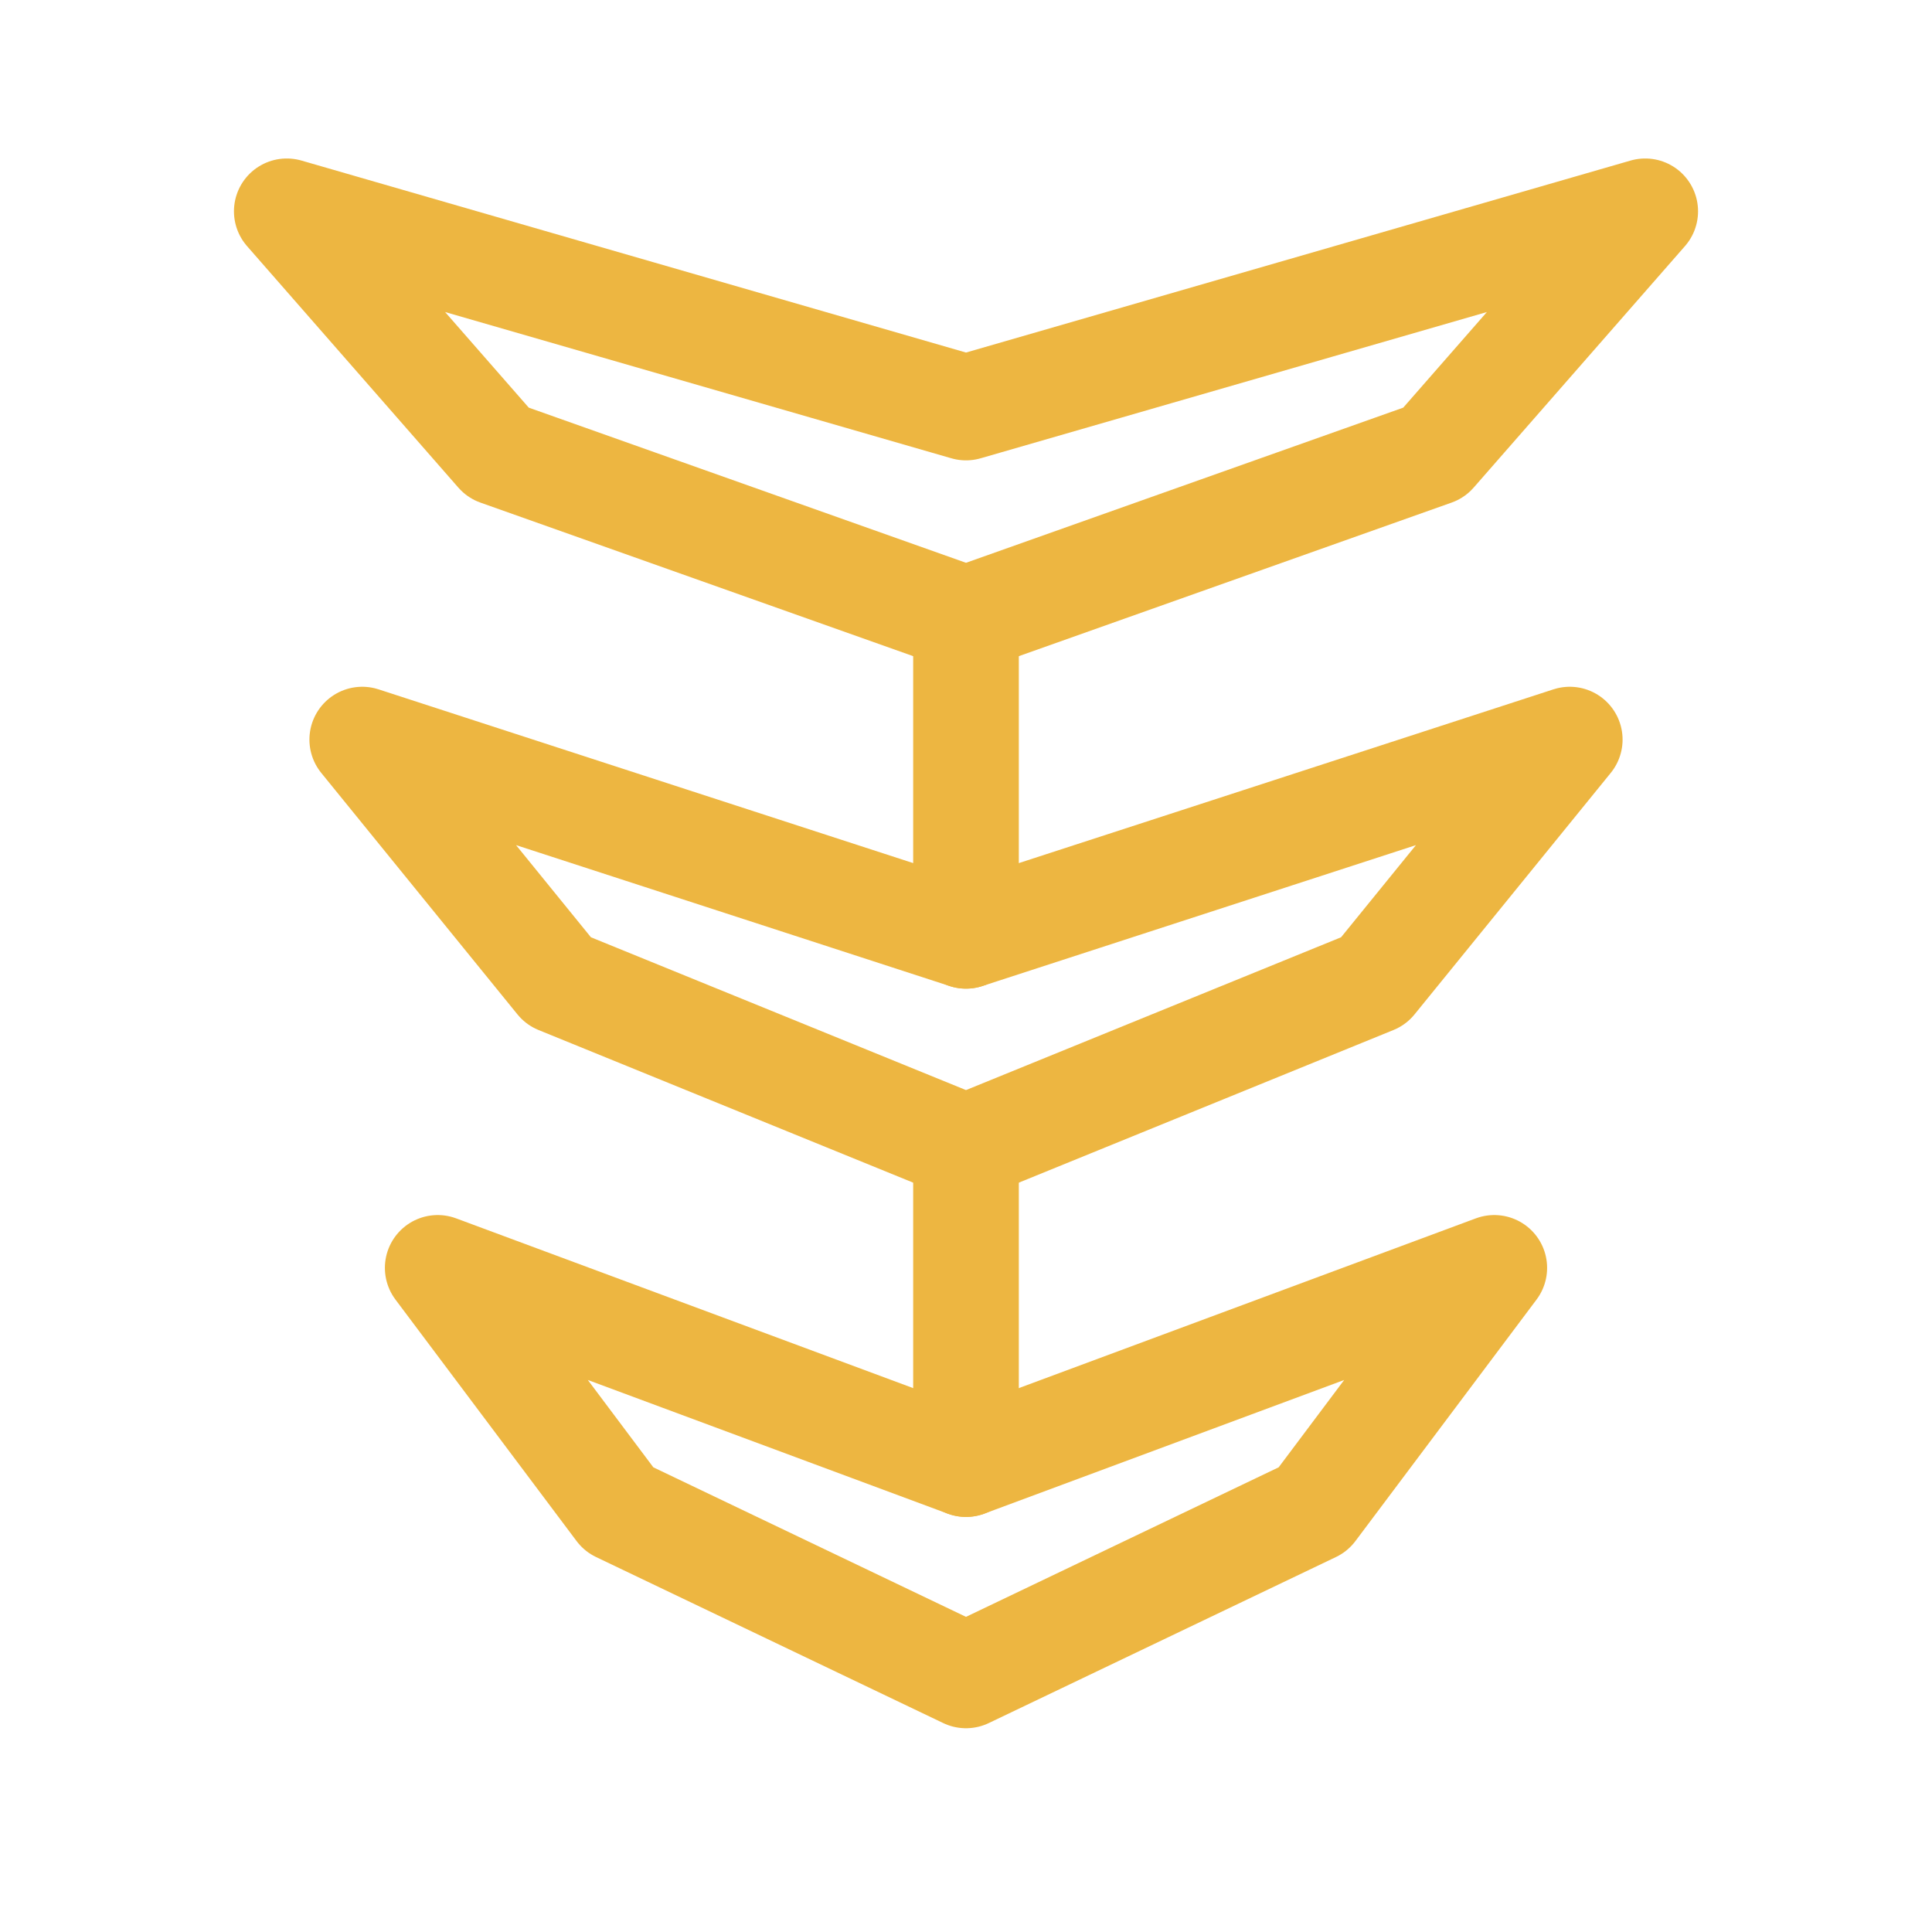
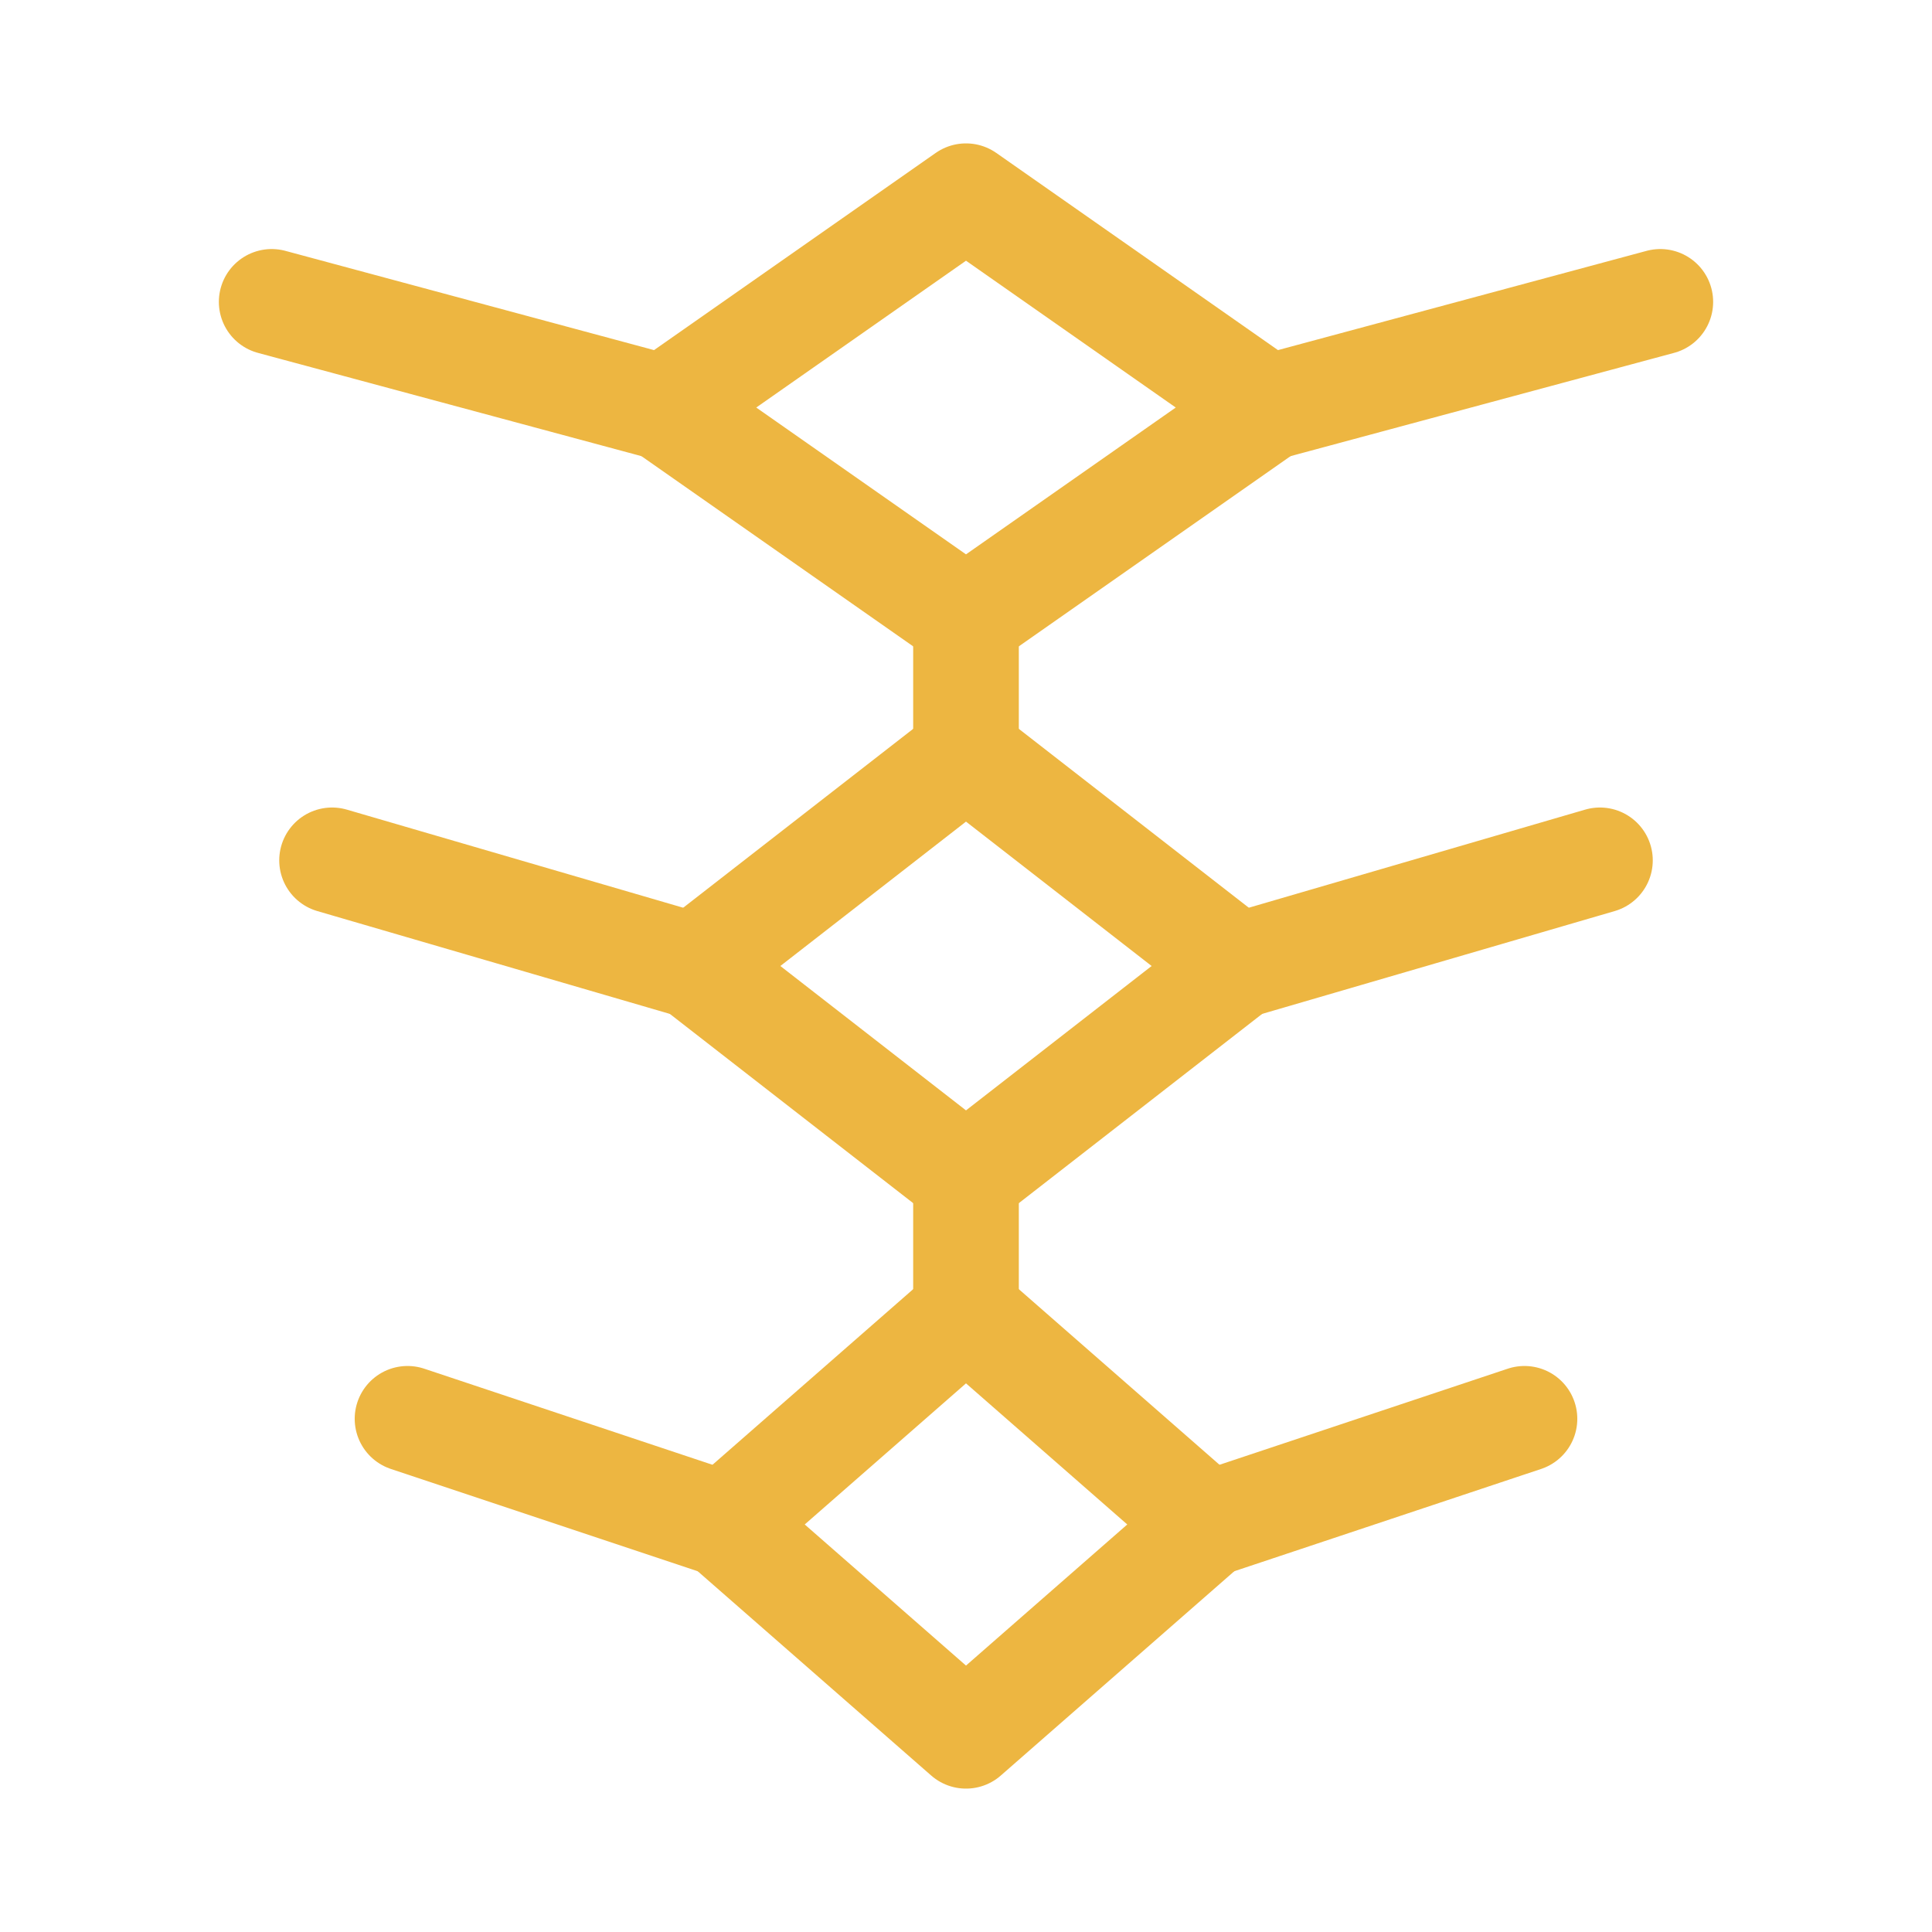
<svg xmlns="http://www.w3.org/2000/svg" width="256" height="256" viewBox="0 0 256 256" fill="none" role="img" aria-label="Vertebra">
-   <path d="M38 28L128 54L218 28L190 60L128 82L66 60Z" fill="none" stroke="#EDB641" stroke-width="14" stroke-linecap="round" stroke-linejoin="round" />
-   <path d="M48 98L128 124L208 98L182 130L128 152L74 130Z" fill="none" stroke="#EDB641" stroke-width="14" stroke-linecap="round" stroke-linejoin="round" />
-   <path d="M58 168L128 194L198 168L174 200L128 222L82 200Z" fill="none" stroke="#EDB641" stroke-width="14" stroke-linecap="round" stroke-linejoin="round" />
-   <path d="M128 82V124" fill="none" stroke="#EDB641" stroke-width="14" stroke-linecap="round" stroke-linejoin="round" />
-   <path d="M128 152V194" fill="none" stroke="#EDB641" stroke-width="14" stroke-linecap="round" stroke-linejoin="round" />
+   <path d="M128 26L168 54L128 82L88 54Z" fill="none" stroke="#EDB641" stroke-width="14" stroke-linecap="round" stroke-linejoin="round" />
+   <path d="M88 54L36 40" fill="none" stroke="#EDB641" stroke-width="14" stroke-linecap="round" stroke-linejoin="round" />
+   <path d="M168 54L220 40" fill="none" stroke="#EDB641" stroke-width="14" stroke-linecap="round" stroke-linejoin="round" />
+   <path d="M128 100L164 128L128 156L92 128Z" fill="none" stroke="#EDB641" stroke-width="14" stroke-linecap="round" stroke-linejoin="round" />
+   <path d="M92 128L44 114" fill="none" stroke="#EDB641" stroke-width="14" stroke-linecap="round" stroke-linejoin="round" />
+   <path d="M164 128L212 114" fill="none" stroke="#EDB641" stroke-width="14" stroke-linecap="round" stroke-linejoin="round" />
+   <path d="M128 174L160 202L128 230L96 202Z" fill="none" stroke="#EDB641" stroke-width="14" stroke-linecap="round" stroke-linejoin="round" />
+   <path d="M96 202L54 188" fill="none" stroke="#EDB641" stroke-width="14" stroke-linecap="round" stroke-linejoin="round" />
+   <path d="M160 202L202 188" fill="none" stroke="#EDB641" stroke-width="14" stroke-linecap="round" stroke-linejoin="round" />
+   <path d="M128 82V100" fill="none" stroke="#EDB641" stroke-width="14" stroke-linecap="round" stroke-linejoin="round" />
+   <path d="M128 156V174" fill="none" stroke="#EDB641" stroke-width="14" stroke-linecap="round" stroke-linejoin="round" />
</svg>
